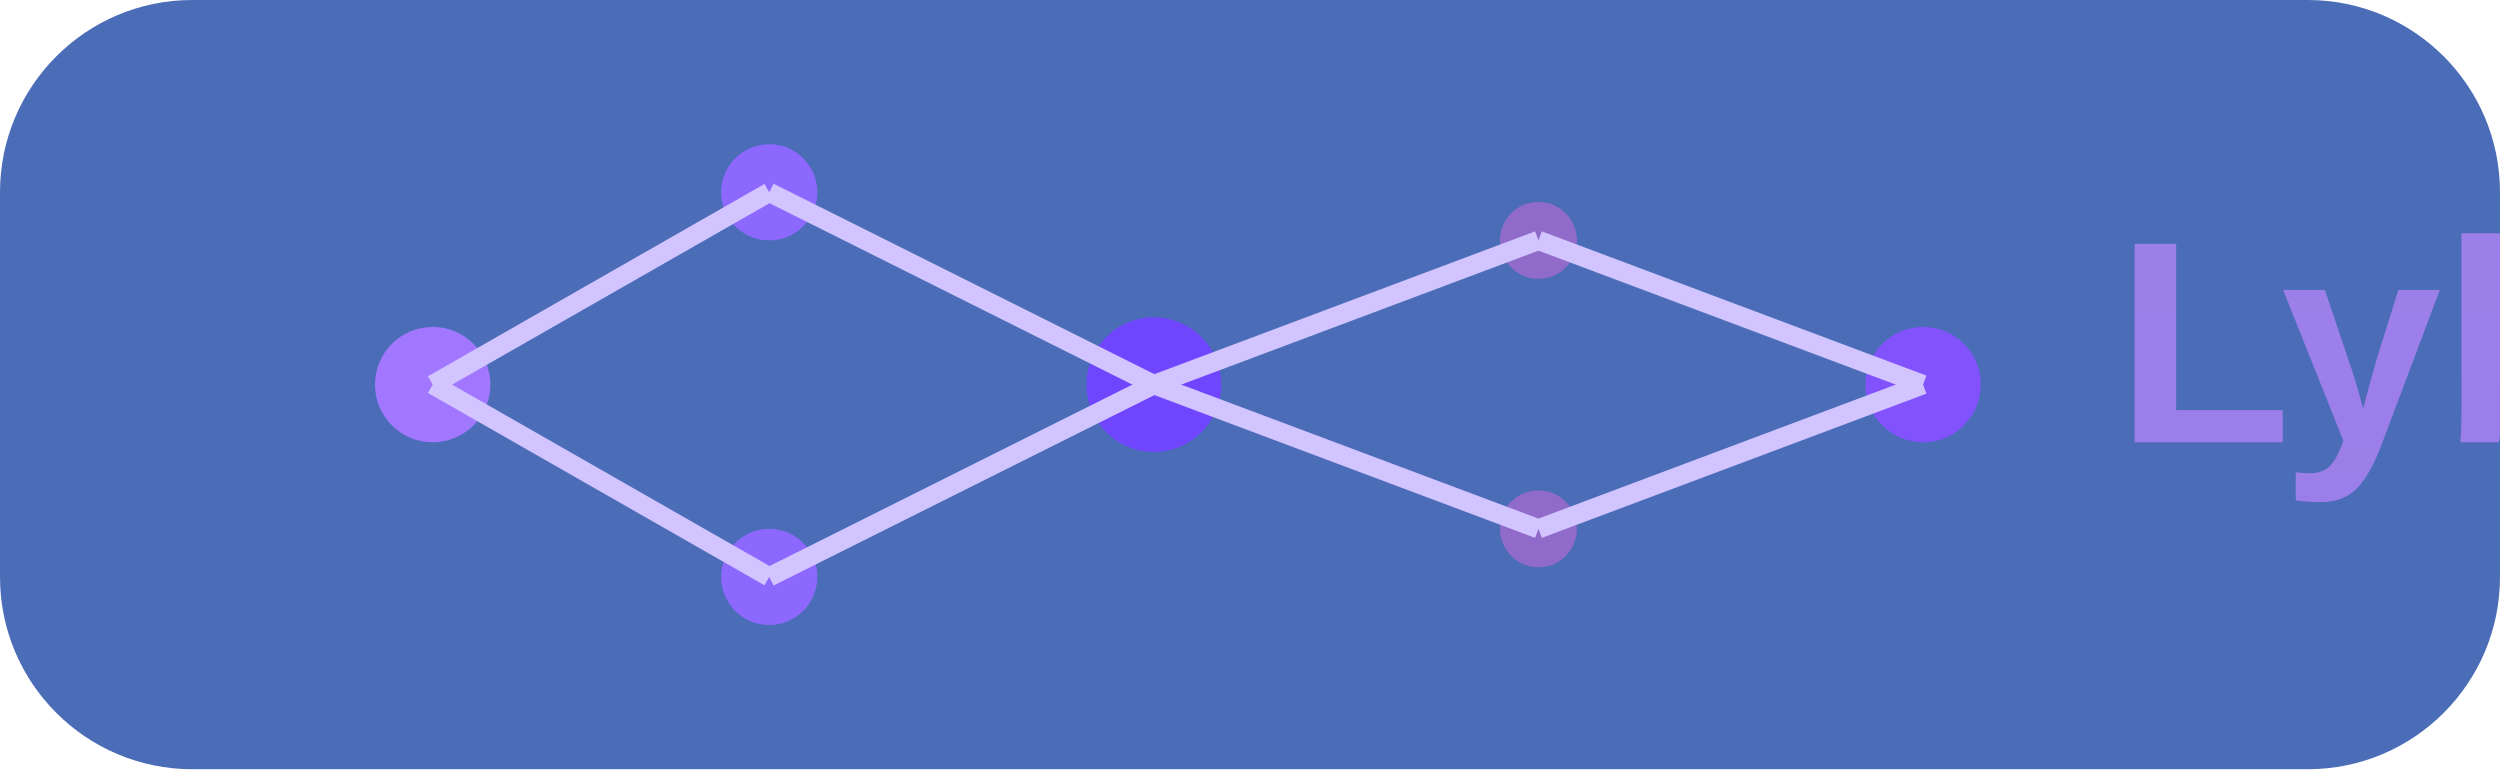
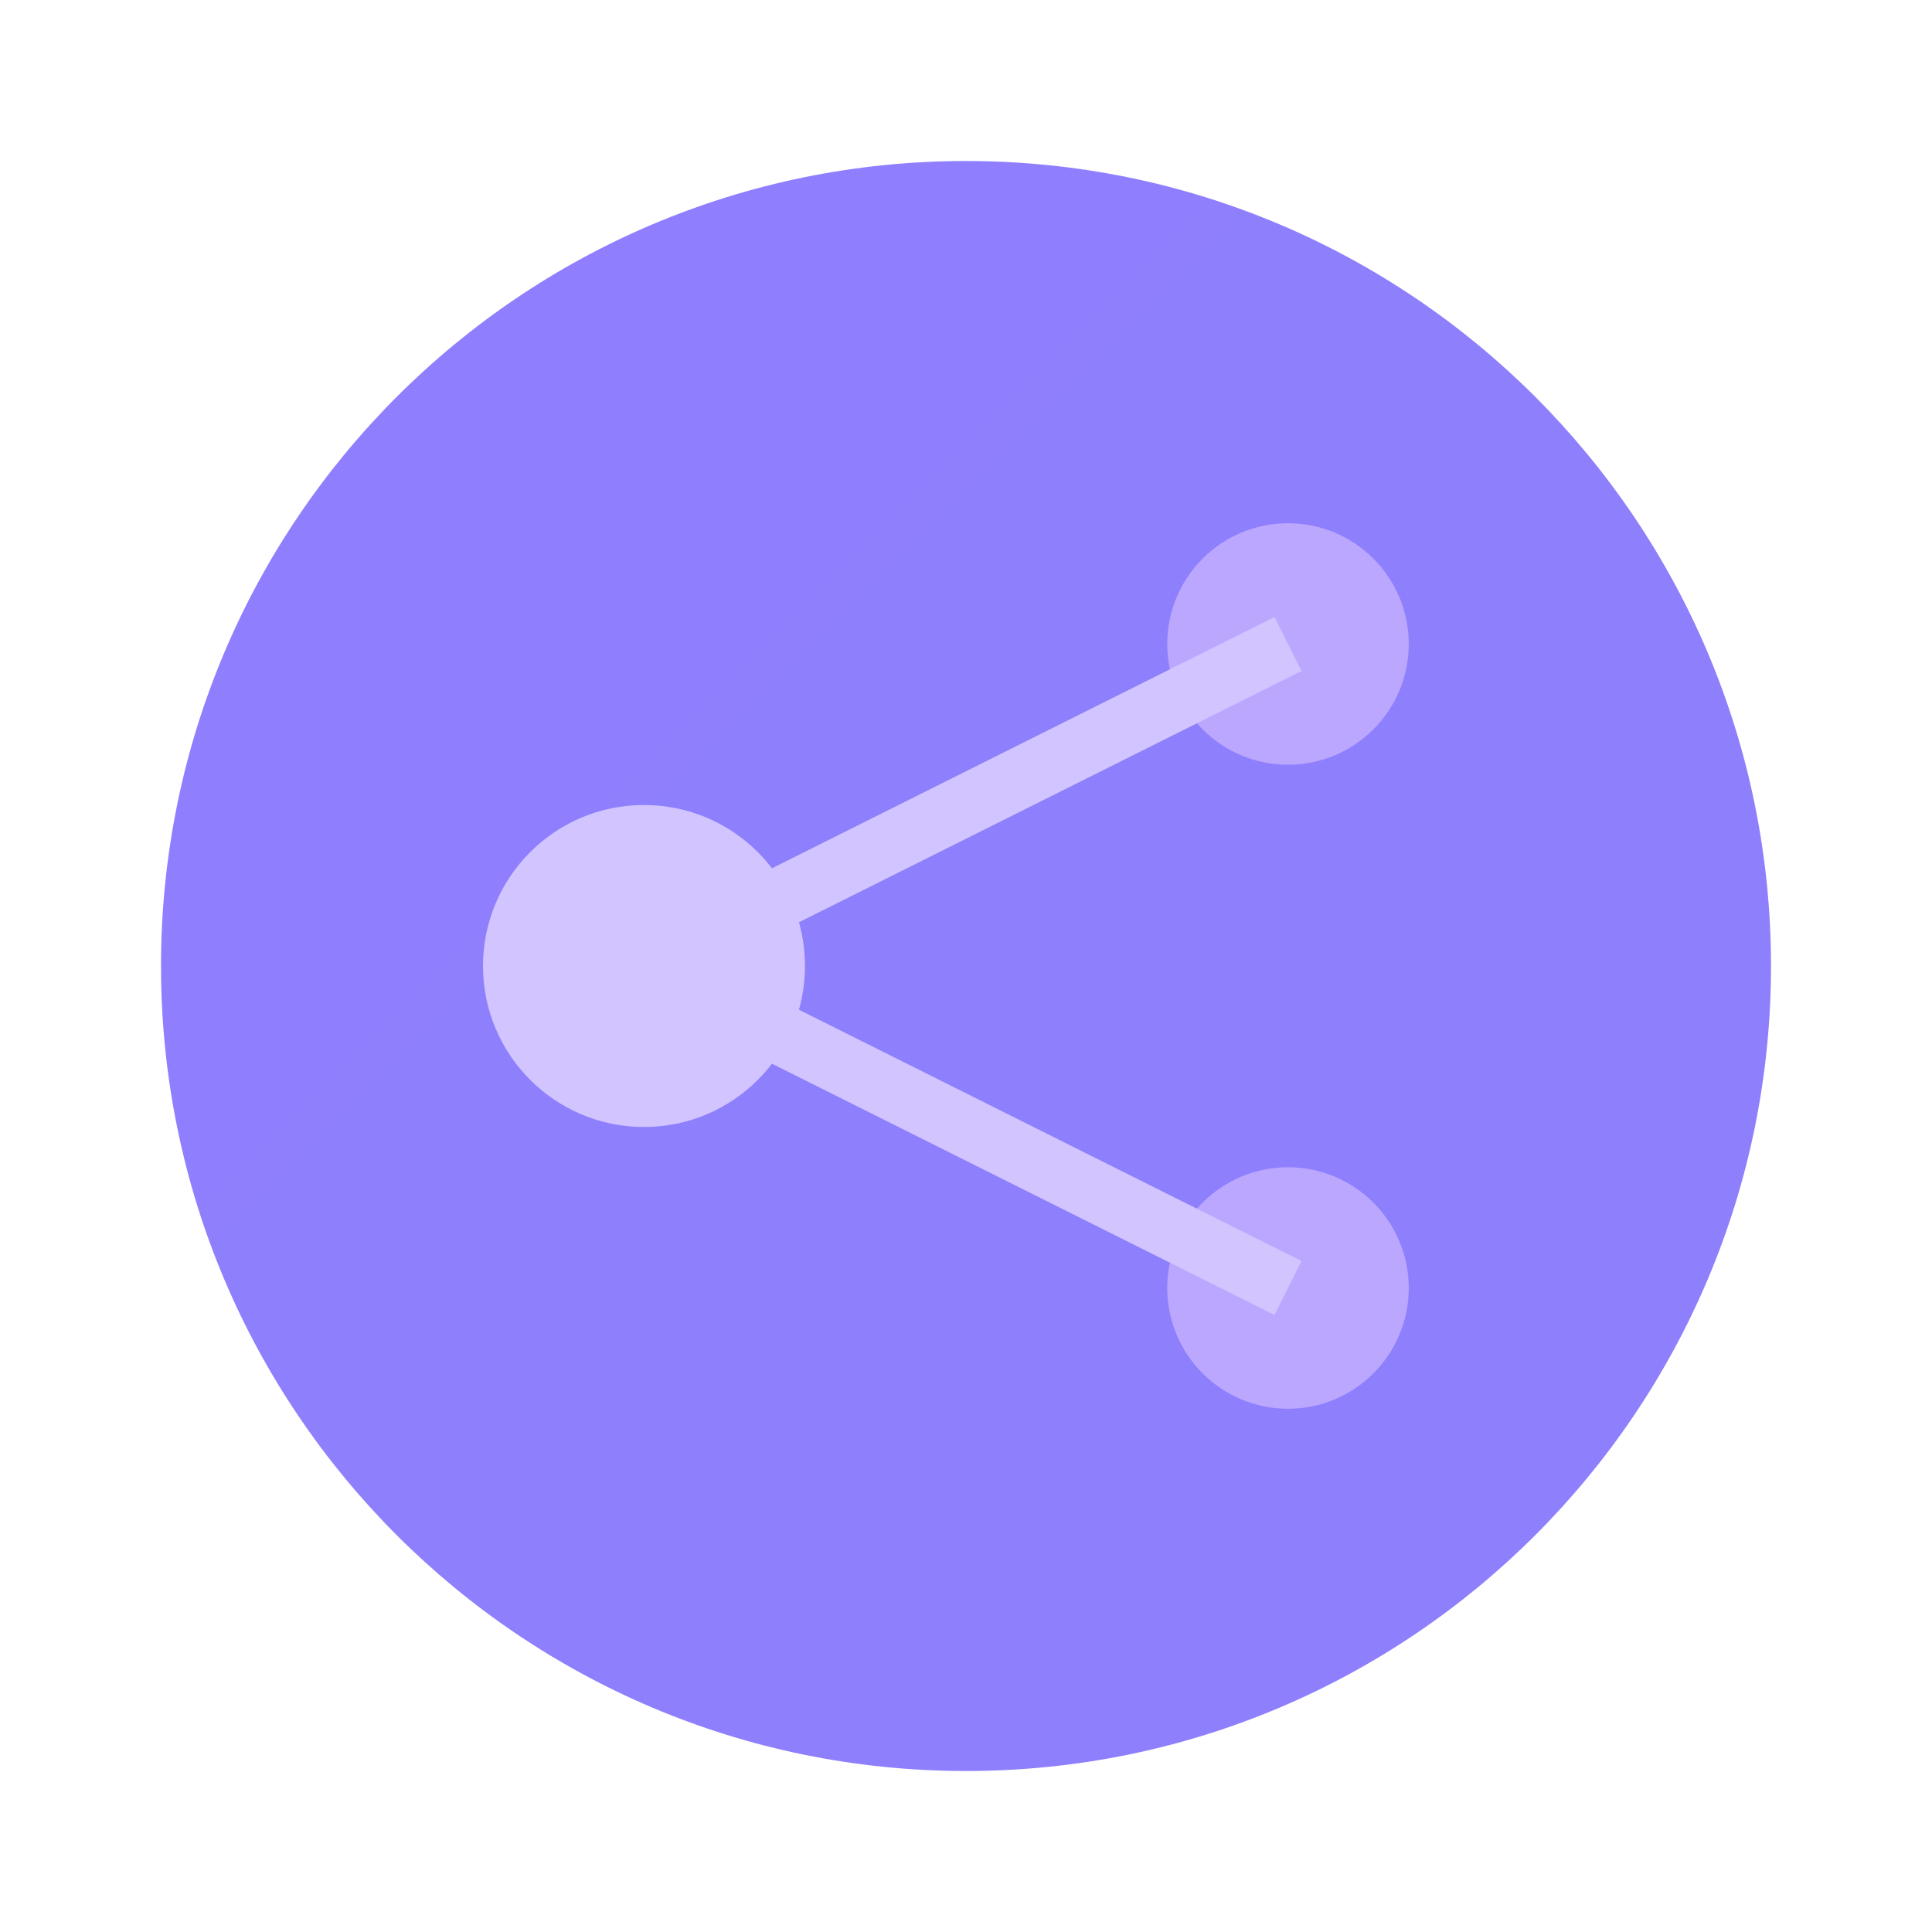
- <svg xmlns="http://www.w3.org/2000/svg" width="260" height="80" viewBox="0 0 260 80" fill="none">
+ <svg xmlns="http://www.w3.org/2000/svg" width="48" height="48" viewBox="0 0 48 48" fill="none">
  <defs>
-     <linearGradient id="grad1" x1="0" y1="0" x2="260" y2="80">
-       <stop offset="0%" stop-color="#4B6CB7" />
-       <stop offset="100%" stop-color="#182848" />
-     </linearGradient>
-     <linearGradient id="textGrad" x1="0" y1="0" x2="0" y2="40">
-       <stop offset="0%" stop-color="#9D7FEA" />
-       <stop offset="100%" stop-color="#5B5BD1" />
+     <linearGradient id="fgrad" x1="0" y1="0" x2="48" y2="48">
+       <stop offset="0%" stop-color="#8F7FFE" />
+       <stop offset="100%" stop-color="#4B6CB7" />
    </linearGradient>
  </defs>
-   <rect width="260" height="80" rx="20" fill="url(#grad1)" />
-   <circle cx="45" cy="40" r="6" fill="#A177FF" />
-   <circle cx="80" cy="20" r="5" fill="#8D68FE" />
-   <circle cx="80" cy="60" r="5" fill="#8D68FE" />
-   <circle cx="120" cy="40" r="7" fill="#7045FE" />
-   <circle cx="160" cy="25" r="4" fill="#906BC9" />
-   <circle cx="160" cy="55" r="4" fill="#906BC9" />
-   <circle cx="200" cy="40" r="6" fill="#8252FD" />
-   <line x1="45" y1="40" x2="80" y2="20" stroke="#D1C4FF" stroke-width="2" />
-   <line x1="45" y1="40" x2="80" y2="60" stroke="#D1C4FF" stroke-width="2" />
-   <line x1="80" y1="20" x2="120" y2="40" stroke="#D1C4FF" stroke-width="2" />
-   <line x1="80" y1="60" x2="120" y2="40" stroke="#D1C4FF" stroke-width="2" />
-   <line x1="120" y1="40" x2="160" y2="25" stroke="#D1C4FF" stroke-width="2" />
-   <line x1="120" y1="40" x2="160" y2="55" stroke="#D1C4FF" stroke-width="2" />
-   <line x1="160" y1="25" x2="200" y2="40" stroke="#D1C4FF" stroke-width="2" />
-   <line x1="160" y1="55" x2="200" y2="40" stroke="#D1C4FF" stroke-width="2" />
-   <text x="220" y="46" font-family="Montserrat, Arial, sans-serif" font-weight="700" font-size="30" fill="url(#textGrad)">Lybra-Ai</text>
+   <circle cx="24" cy="24" r="20" fill="url(#fgrad)" />
+   <circle cx="16" cy="24" r="4" fill="#D1C4FF" />
+   <circle cx="32" cy="16" r="3" fill="#BCA7FF" />
+   <circle cx="32" cy="32" r="3" fill="#BCA7FF" />
+   <line x1="16" y1="24" x2="32" y2="16" stroke="#D1C4FF" stroke-width="1.5" />
+   <line x1="16" y1="24" x2="32" y2="32" stroke="#D1C4FF" stroke-width="1.5" />
</svg>
